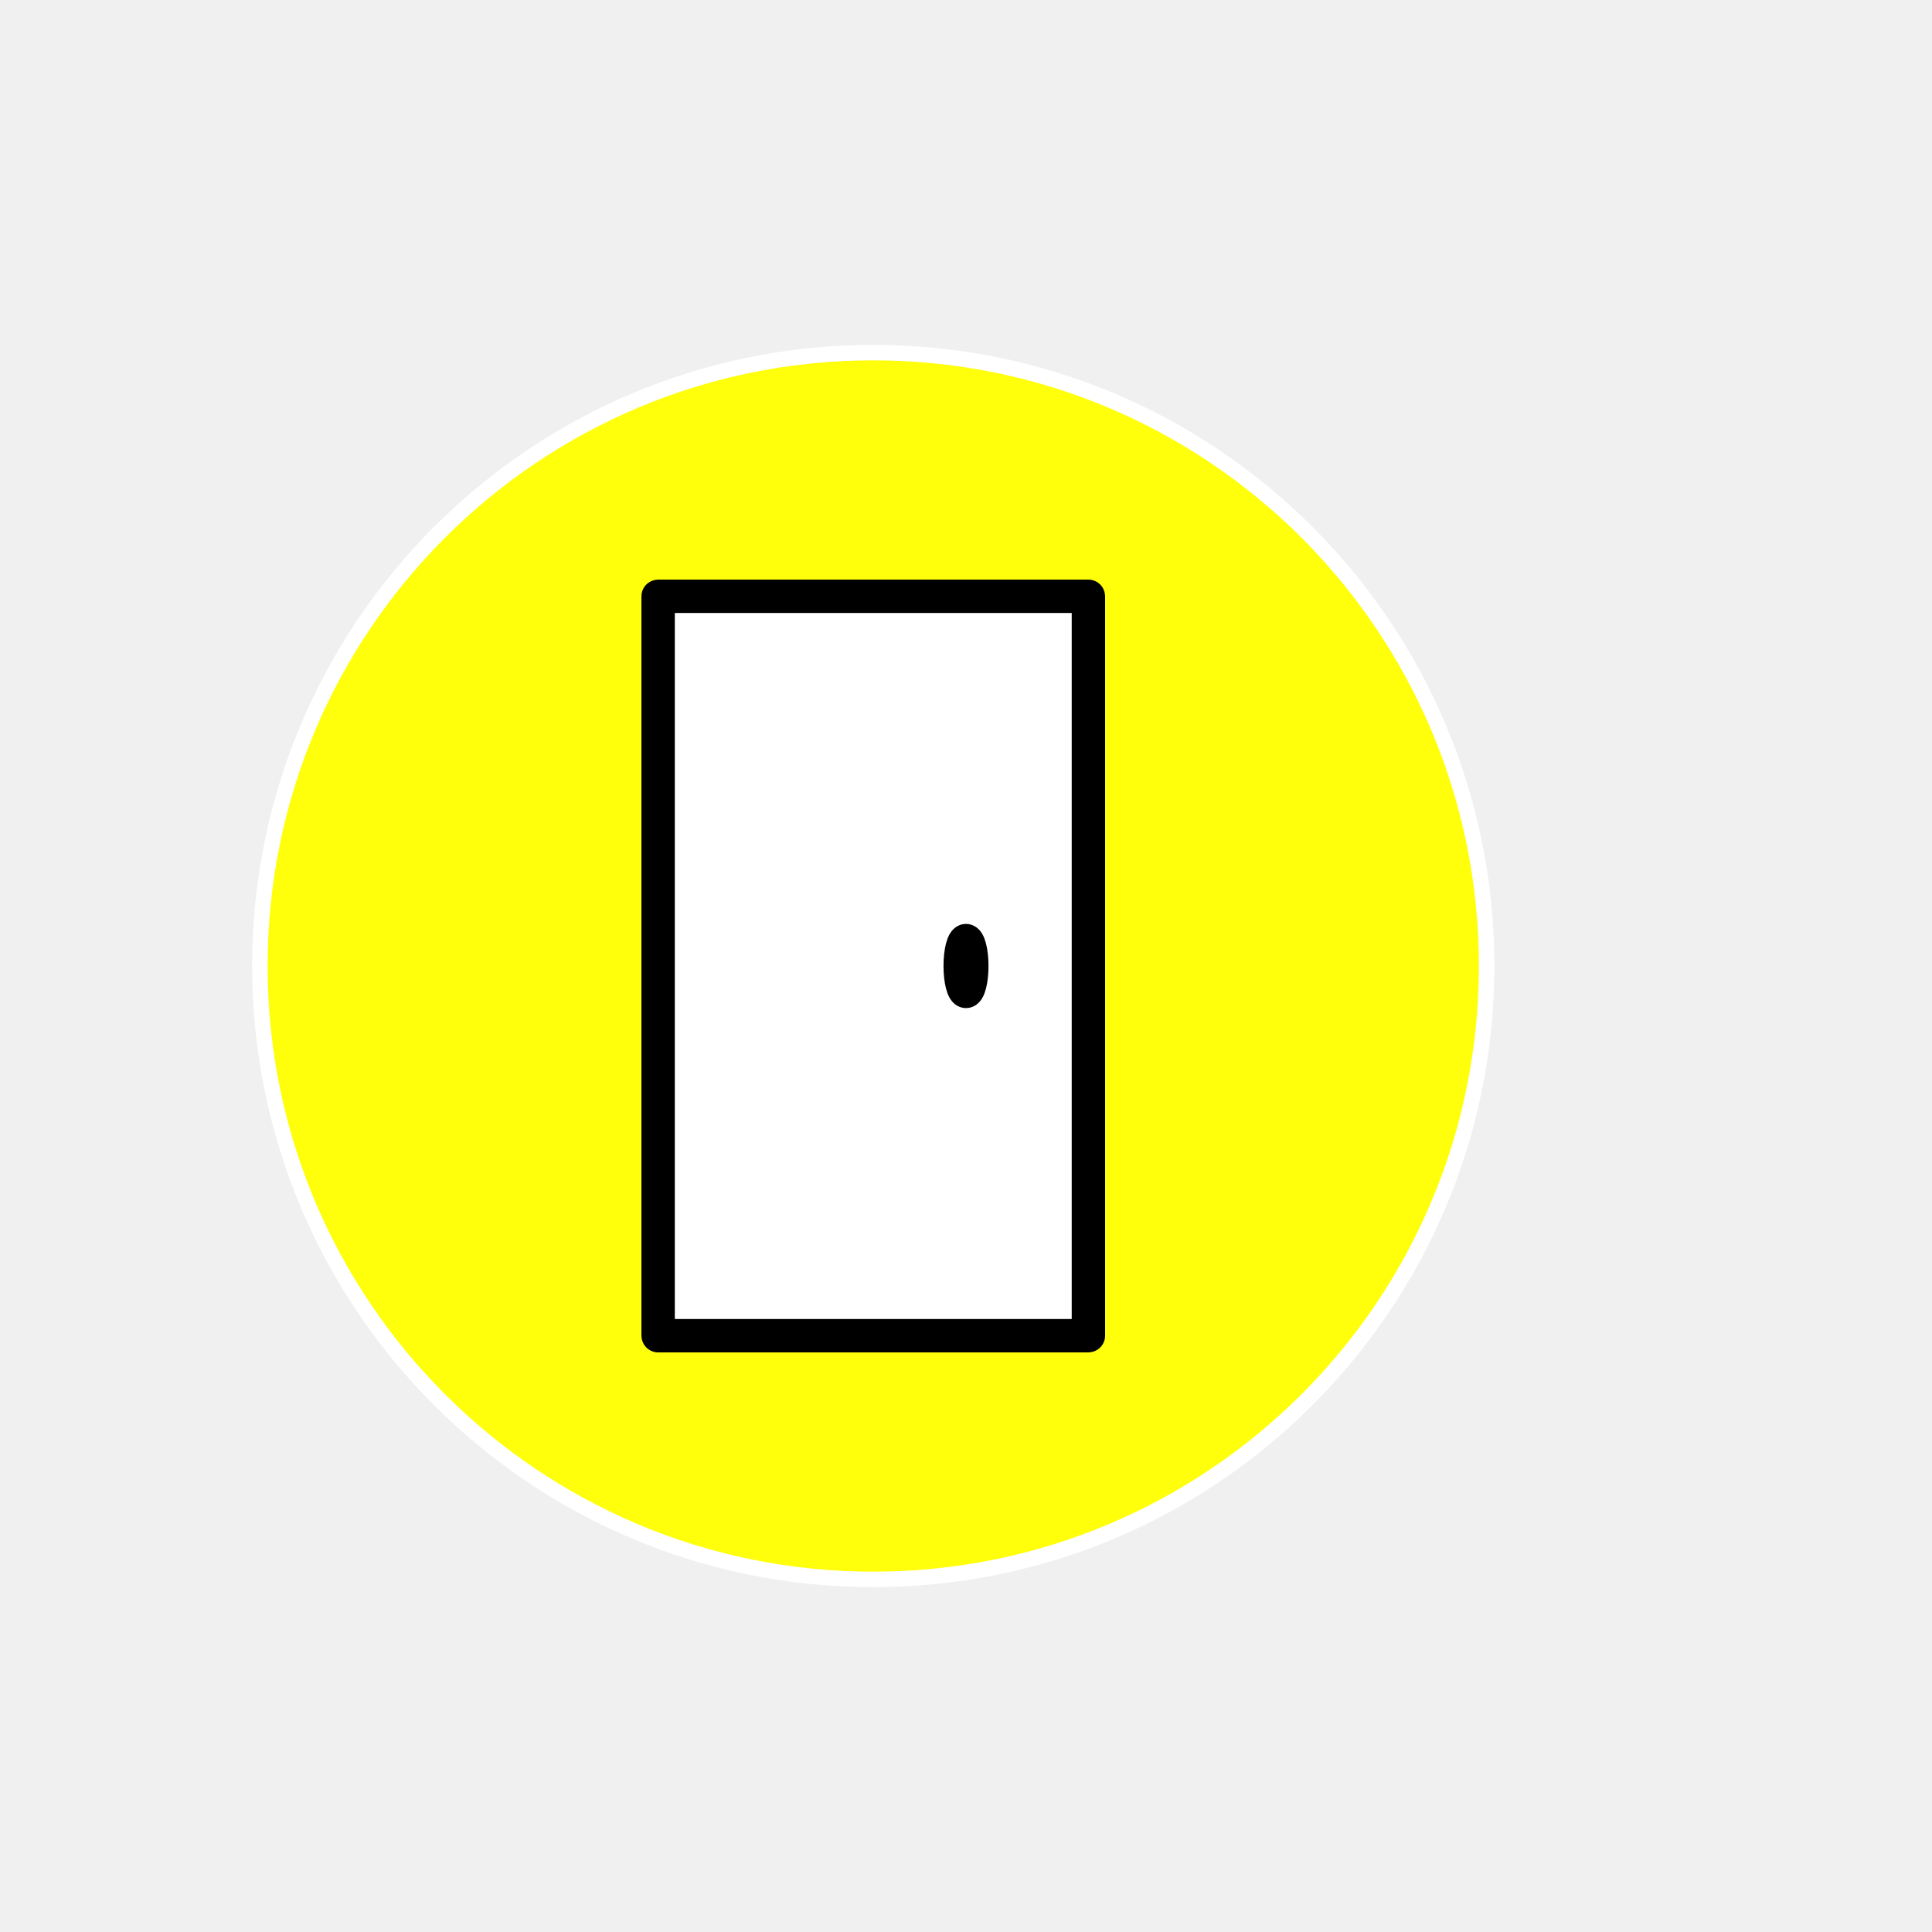
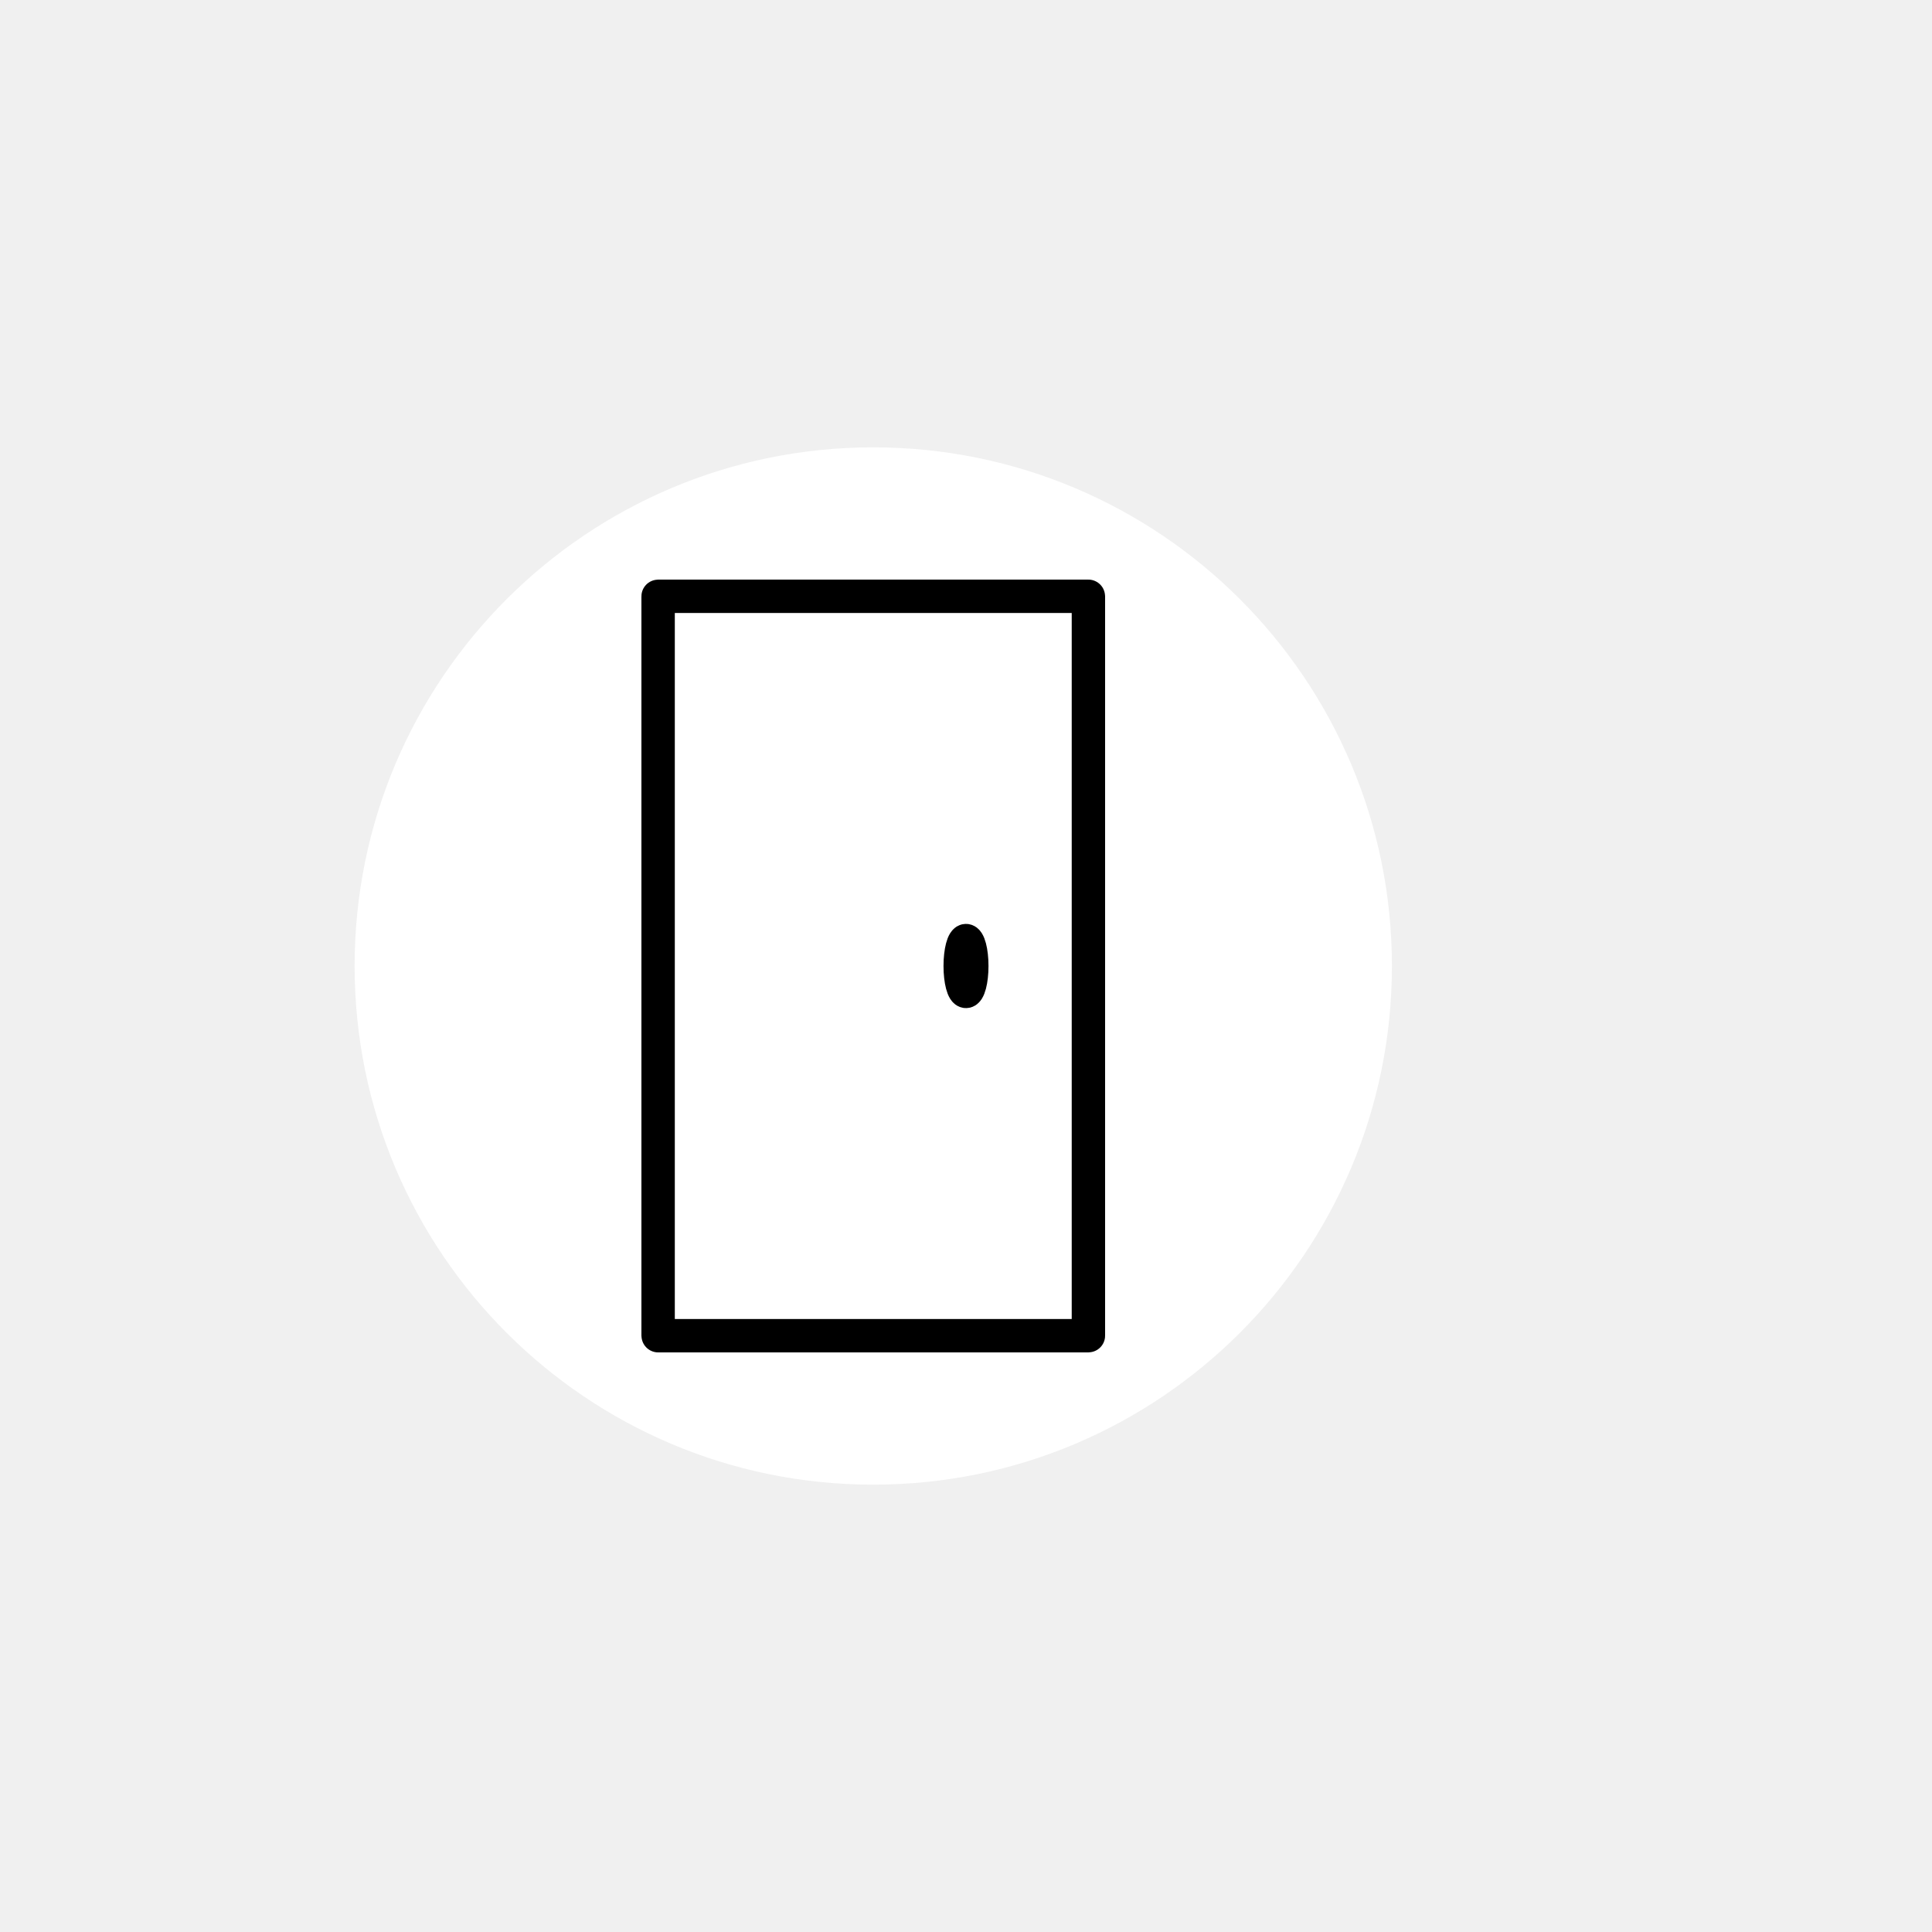
- <svg xmlns="http://www.w3.org/2000/svg" version="1.1" width="125" height="125" id="svg2" xml:space="preserve">
-   <defs id="defs6">
-     <clipPath id="clipPath18">
-       <path d="M 0,566.93 V 0 h 566.934 v 566.93 z" id="path20" />
-     </clipPath>
-   </defs>
-   <circle style="fill:#ffff0c;fill-opacity:1;stroke:#ffffff;stroke-width:1;stroke-dasharray:none;stroke-opacity:1" id="path357" cx="56.5" cy="62.5" r="39.686" />
-   <rect style="fill:#ffffff;stroke:#000000;stroke-width:2.16;stroke-dasharray:none" id="rect412" width="27.84" height="47.84" x="42.58" y="38.58" rx="0.004" />
-   <ellipse style="fill:#ffffff;stroke:#000000;stroke-width:2;stroke-dasharray:none" id="path969" cx="62.5" cy="62.5" rx="0.455" ry="1.725" />
+ <svg xmlns="http://www.w3.org/2000/svg" width="125" height="125" version="1.1" xml:space="preserve">
+   <g fill="#fff">
+     <circle cx="56.5" cy="62.5" r="33.139" stroke="#fff" stroke-width=".835" />
+     <rect x="42.58" y="38.58" width="27.84" height="47.84" rx=".004" stroke="#000" stroke-width="2.16" />
+     <ellipse cx="62.5" cy="62.5" rx=".455" ry="1.725" stroke="#000" stroke-width="2" />
+   </g>
</svg>
